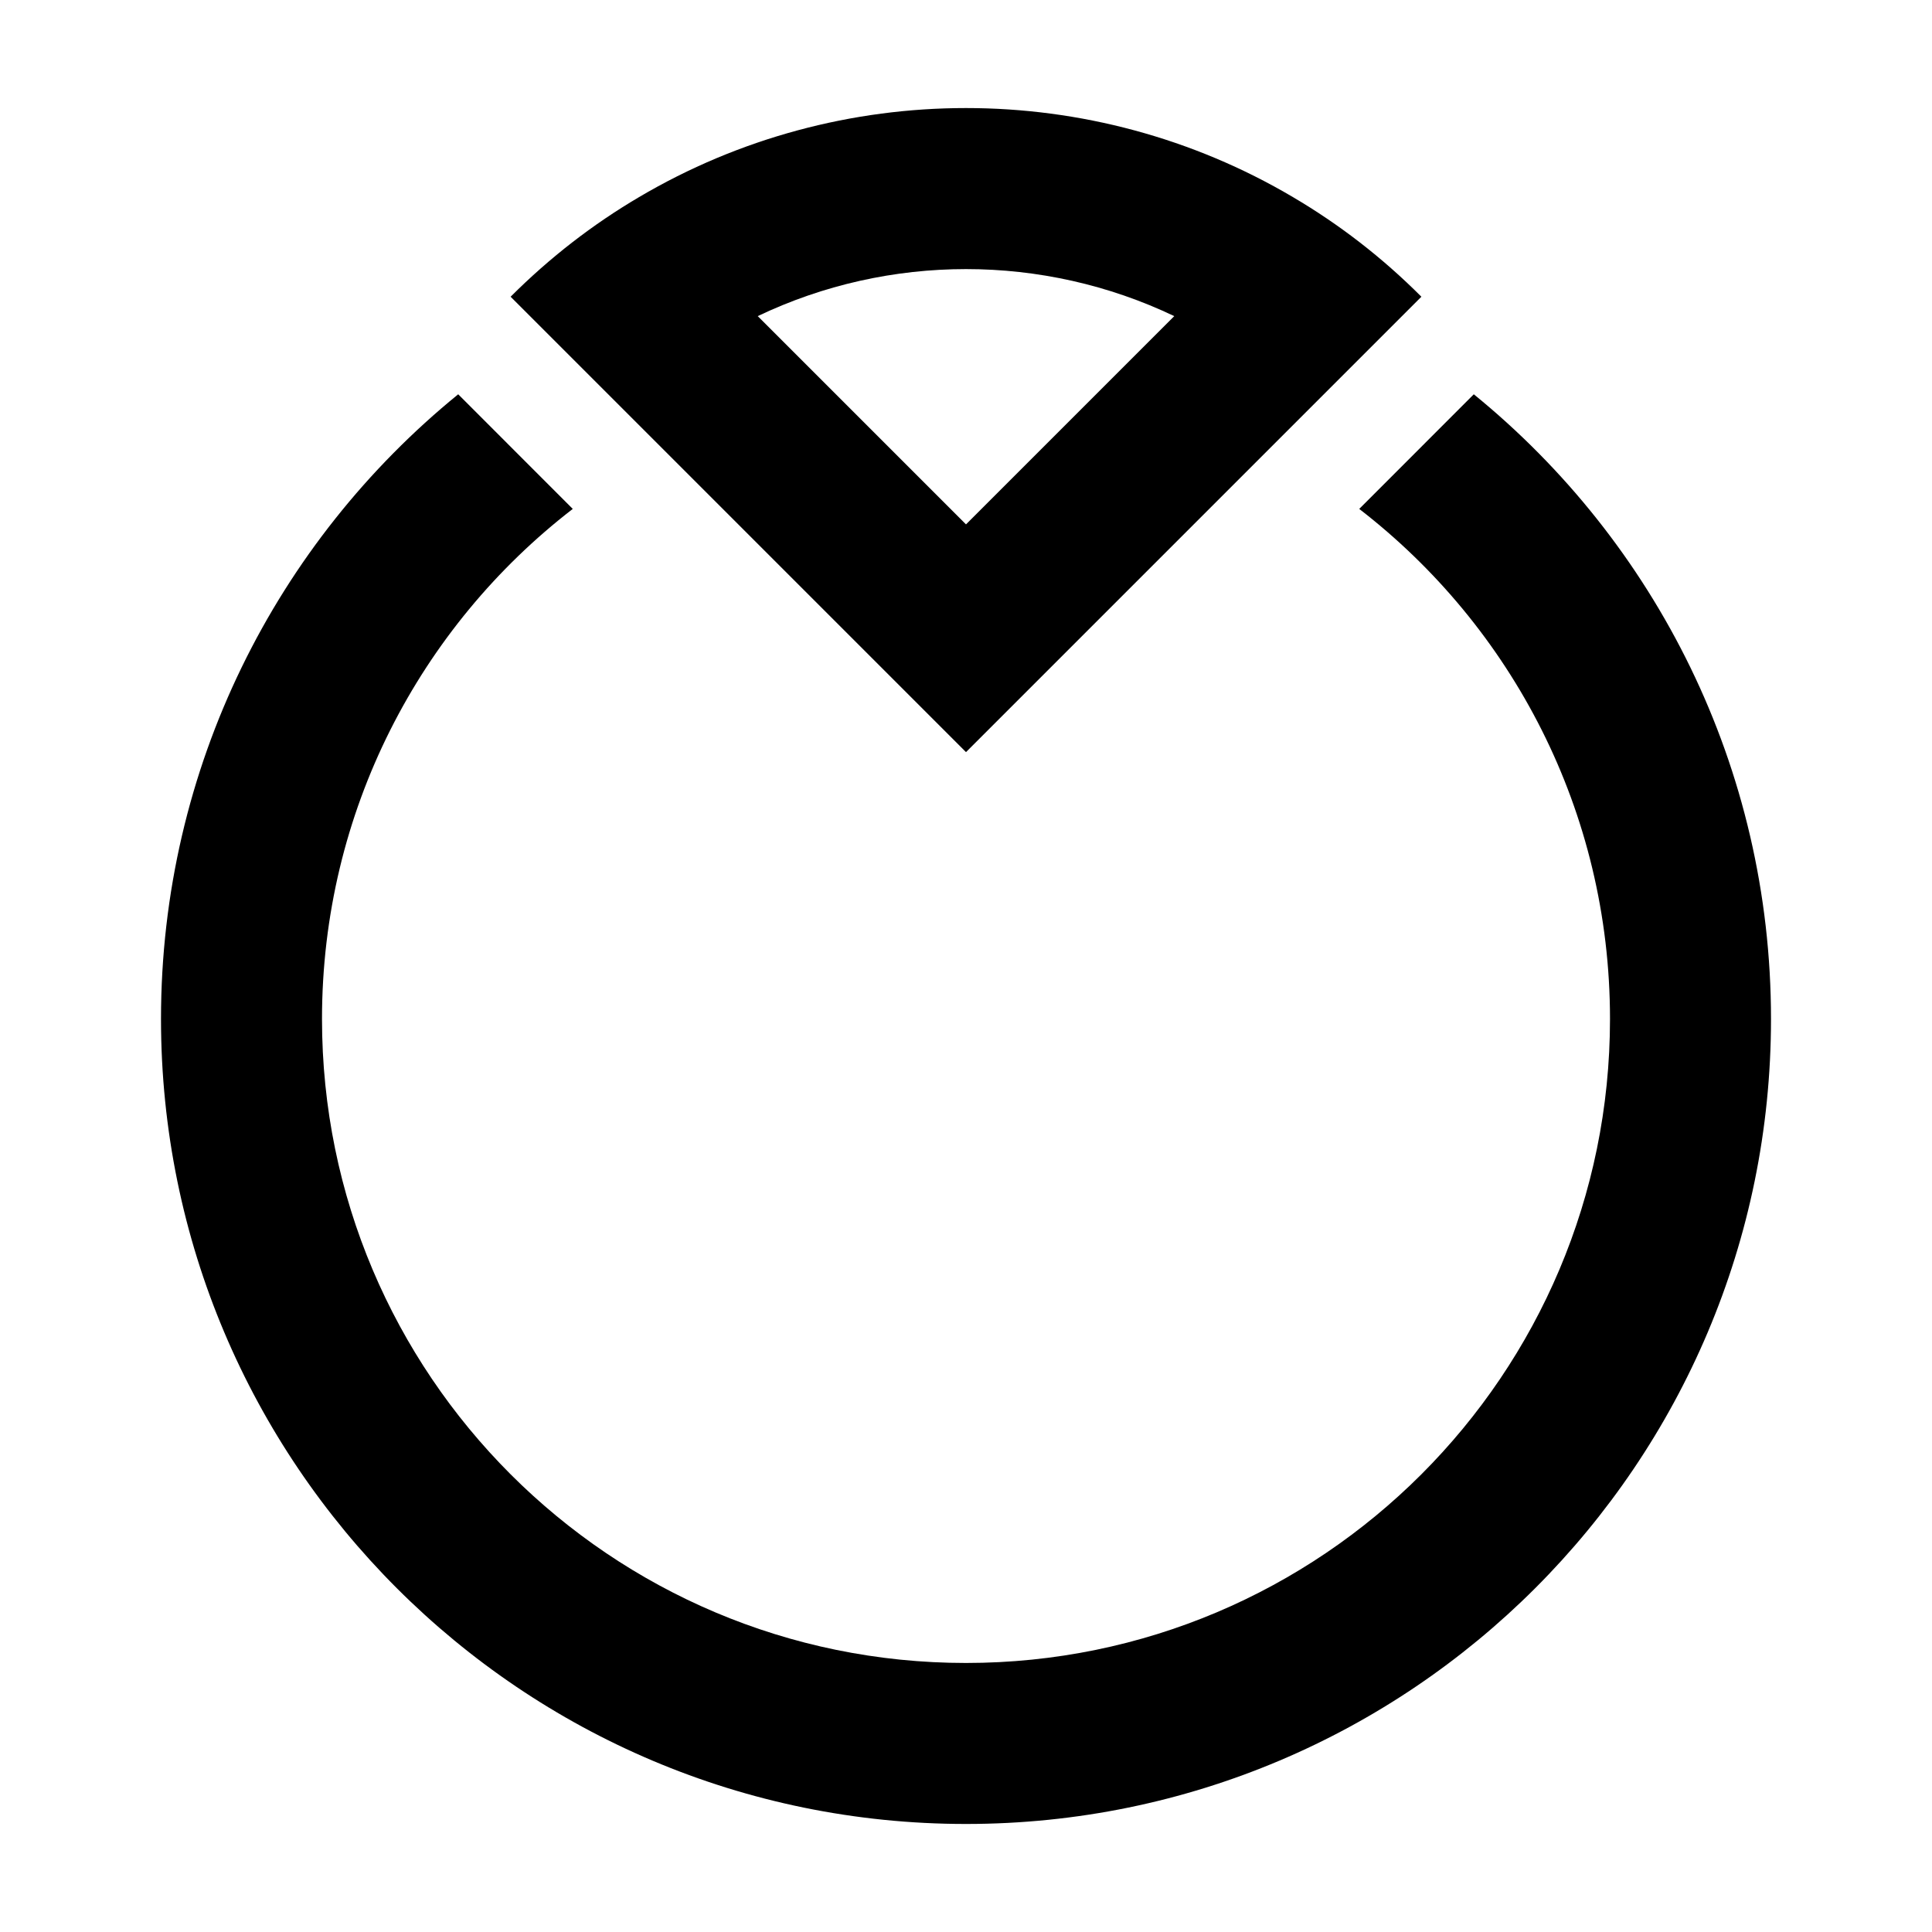
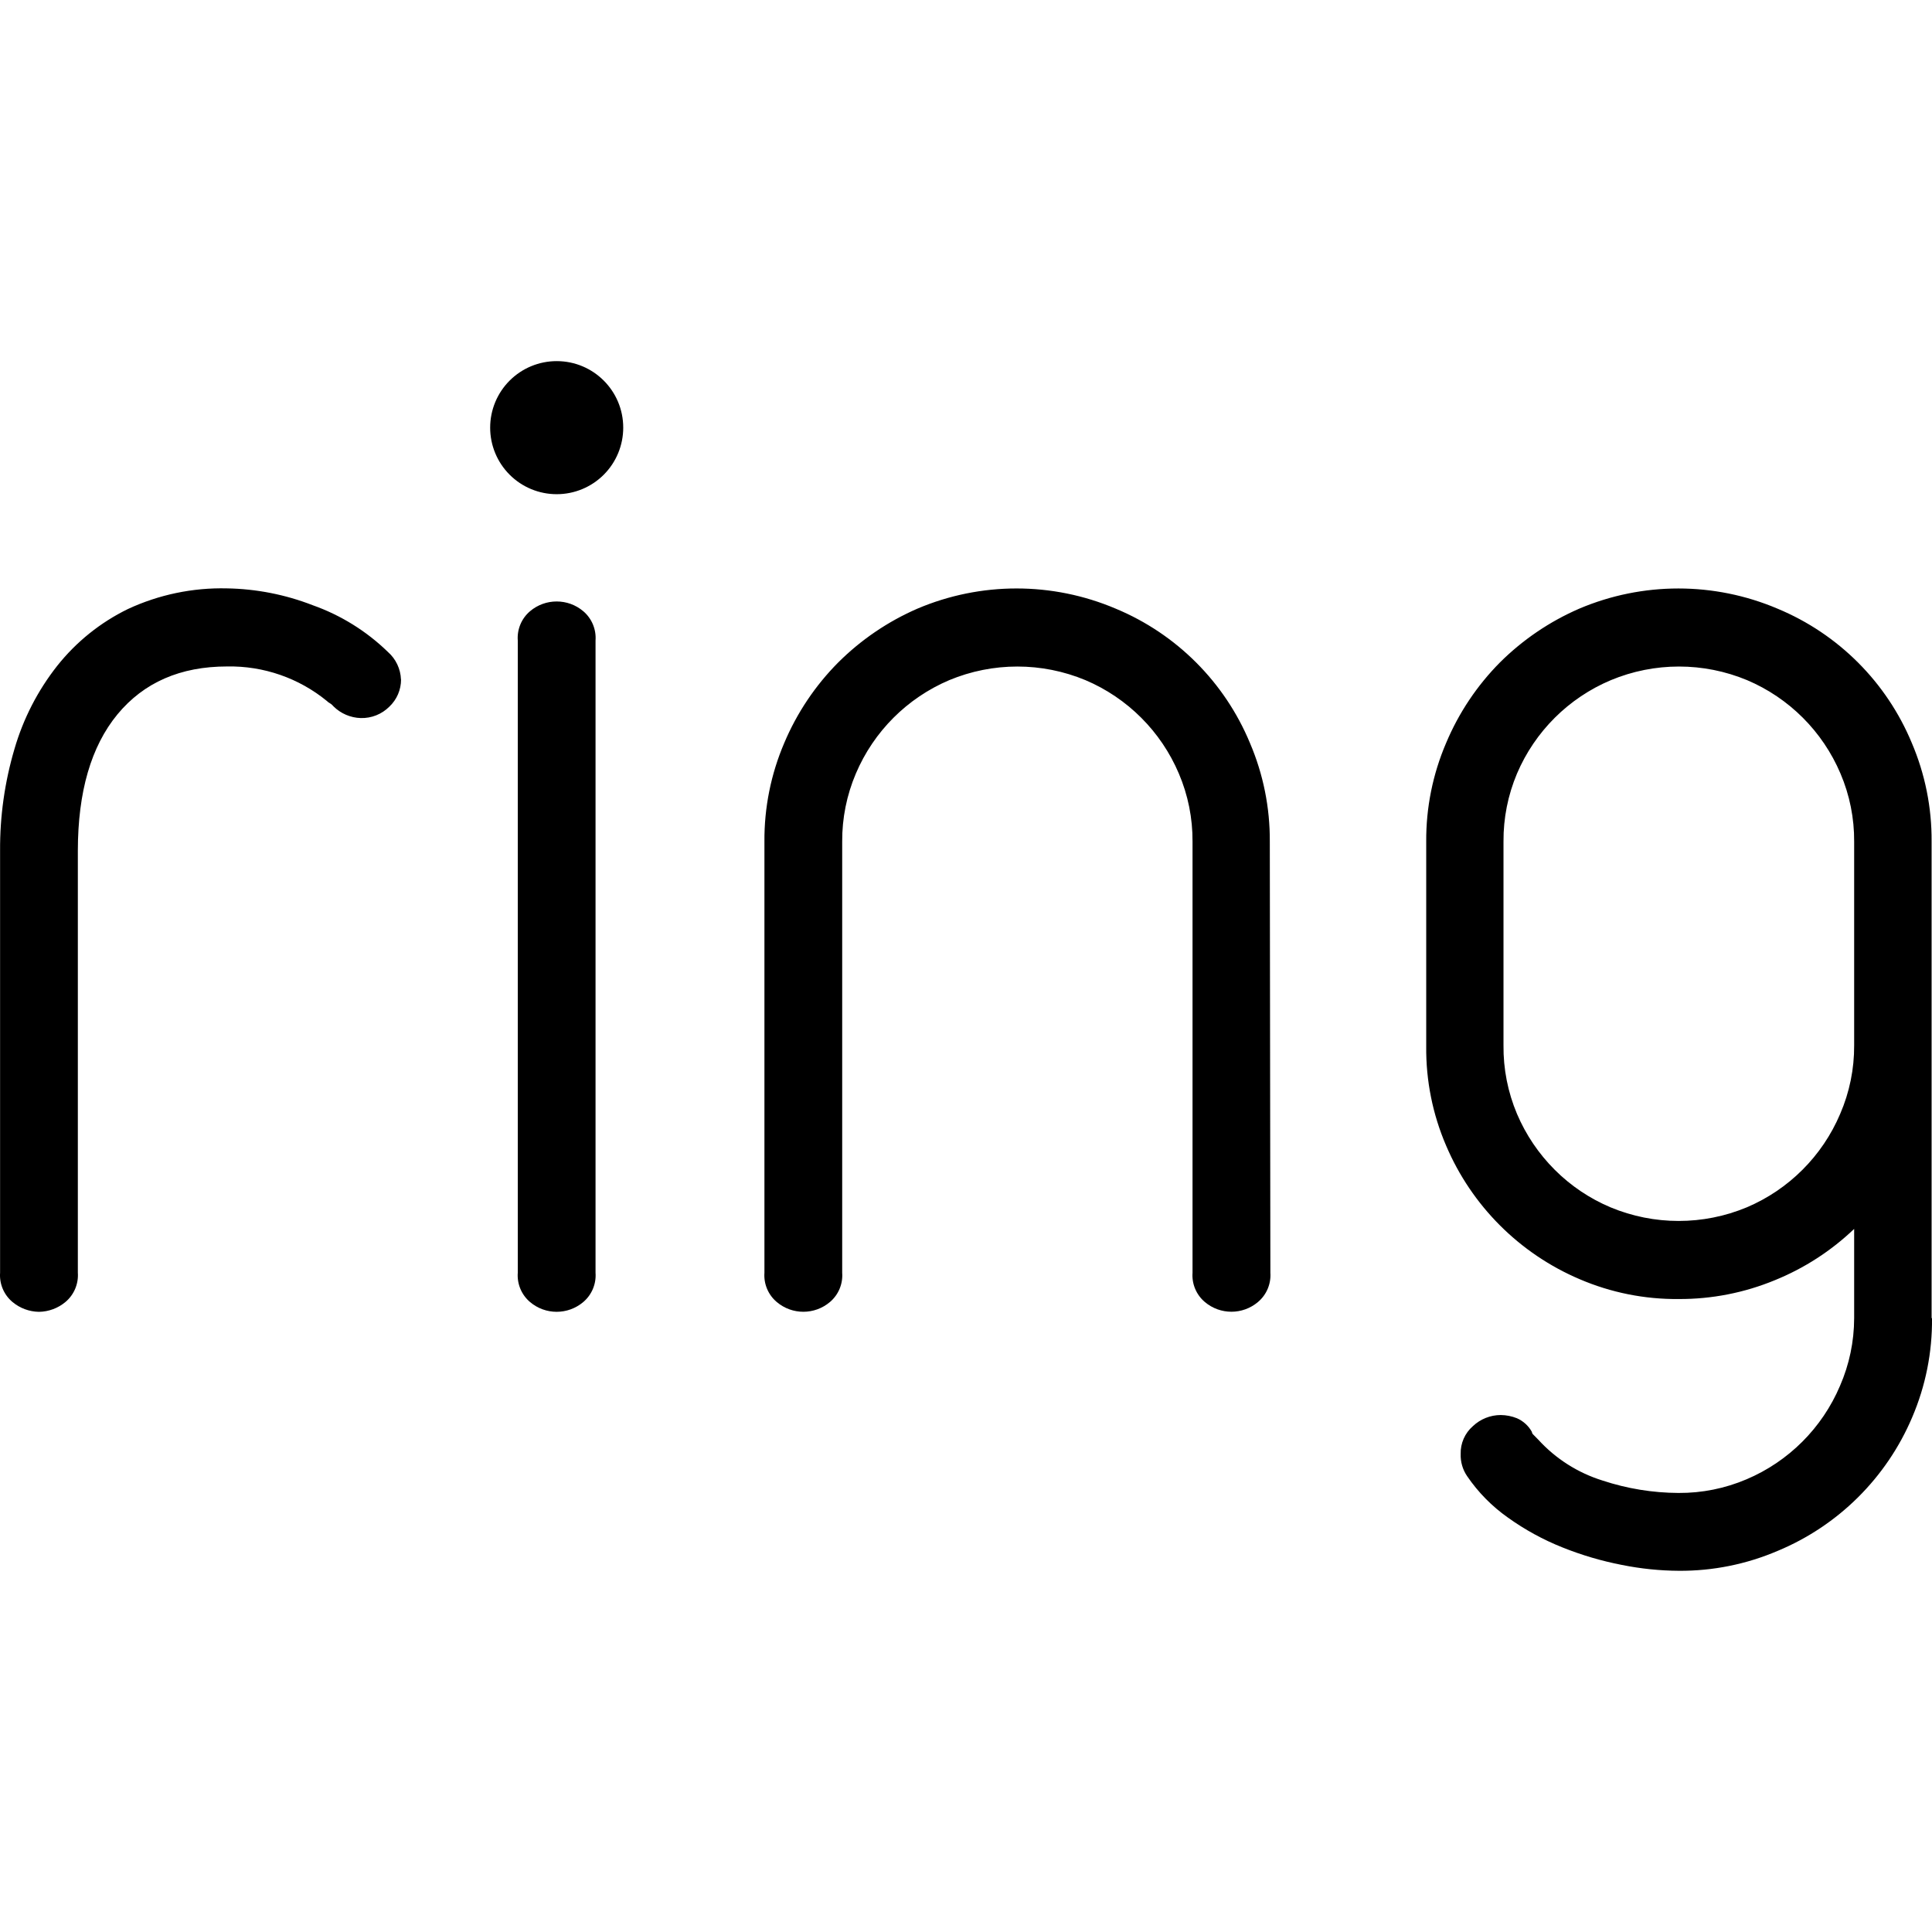
- <svg xmlns="http://www.w3.org/2000/svg" width="24" height="24" viewBox="0 0 24 24" fill="none">
-   <path fill-rule="evenodd" clip-rule="evenodd" d="M6.343 3.686C6.832 3.197 7.367 2.785 7.936 2.45C10.435 0.973 13.565 0.973 16.064 2.45C16.633 2.785 17.169 3.197 17.657 3.686L12 9.343L6.343 3.686ZM12 6.514L9.413 3.927C11.045 3.148 12.956 3.148 14.587 3.927L12 6.514Z" fill="currentColor" />
-   <path d="M2 12.658C2 9.527 3.439 6.732 5.692 4.898L7.115 6.322C5.22 7.784 4 10.079 4 12.658C4 17.076 7.582 20.658 12 20.658C16.418 20.658 20 17.076 20 12.658C20 10.079 18.78 7.785 16.885 6.322L18.308 4.898C20.561 6.732 22 9.527 22 12.658C22 18.18 17.523 22.658 12 22.658C6.477 22.658 2 18.18 2 12.658Z" fill="currentColor" />
+ <svg xmlns="http://www.w3.org/2000/svg" role="img" viewBox="0 0 24 24">
+   <path d="M24 16.375a3.05 3.05 0 0 1-.246 1.231 3.114 3.114 0 0 1-1.672 1.66 3.068 3.068 0 0 1-1.225.247 3.695 3.695 0 0 1-.71-.073 4.05 4.05 0 0 1-.739-.218 3.184 3.184 0 0 1-.676-.37 2.02 2.02 0 0 1-.507-.515.46.46 0 0 1-.08-.275.442.442 0 0 1 .152-.346.504.504 0 0 1 .346-.138.553.553 0 0 1 .201.04.392.392 0 0 1 .186.17.046.046 0 0 0 .016.032l.064.065a1.806 1.806 0 0 0 .798.507 3.052 3.052 0 0 0 .943.154 2.12 2.12 0 0 0 .846-.17 2.189 2.189 0 0 0 1.16-1.16 2.115 2.115 0 0 0 .176-.841v-1.109a3.132 3.132 0 0 1-.985.637 3.089 3.089 0 0 1-1.193.234 3.046 3.046 0 0 1-1.231-.246 3.137 3.137 0 0 1-1.66-1.66 3.04 3.04 0 0 1-.247-1.232v-2.544a3.058 3.058 0 0 1 .247-1.225 3.154 3.154 0 0 1 .668-1 3.202 3.202 0 0 1 .986-.669 3.15 3.15 0 0 1 2.463 0 3.09 3.09 0 0 1 1.668 1.668 3.066 3.066 0 0 1 .246 1.225v5.92zm-.967-5.92a2.118 2.118 0 0 0-.17-.846 2.189 2.189 0 0 0-1.16-1.16 2.201 2.201 0 0 0-1.692 0 2.191 2.191 0 0 0-1.166 1.16 2.134 2.134 0 0 0-.168.845v2.531a2.133 2.133 0 0 0 .168.853 2.194 2.194 0 0 0 .468.693 2.171 2.171 0 0 0 .694.467 2.201 2.201 0 0 0 1.692 0 2.189 2.189 0 0 0 1.16-1.16 2.117 2.117 0 0 0 .174-.853zm-7.252 5.356a.435.435 0 0 1-.154.363.511.511 0 0 1-.66 0 .434.434 0 0 1-.153-.363v-5.356a2.118 2.118 0 0 0-.17-.846 2.189 2.189 0 0 0-1.16-1.16 2.201 2.201 0 0 0-1.692 0 2.19 2.19 0 0 0-1.16 1.16 2.127 2.127 0 0 0-.17.846v5.356a.434.434 0 0 1-.152.363.511.511 0 0 1-.661 0 .434.434 0 0 1-.153-.363v-5.356a3.058 3.058 0 0 1 .246-1.225 3.163 3.163 0 0 1 .67-1 3.202 3.202 0 0 1 .984-.669 3.15 3.15 0 0 1 2.464 0 3.091 3.091 0 0 1 1.667 1.668 3.066 3.066 0 0 1 .247 1.225zm-8.383 0a.435.435 0 0 1-.152.363.511.511 0 0 1-.662 0 .434.434 0 0 1-.152-.363V7.956a.435.435 0 0 1 .152-.363.512.512 0 0 1 .662 0 .436.436 0 0 1 .152.363zM4.982 8.44a.463.463 0 0 1-.145.338.483.483 0 0 1-.355.142.503.503 0 0 1-.339-.145l-.016-.017a.149.149 0 0 0-.032-.024.123.123 0 0 1-.033-.025 1.9 1.9 0 0 0-1.24-.43q-.871 0-1.363.595-.491.596-.492 1.693v5.243a.435.435 0 0 1-.153.363.525.525 0 0 1-.33.123.525.525 0 0 1-.33-.123.434.434 0 0 1-.153-.363v-5.243A4.362 4.362 0 0 1 .18 9.303a3.034 3.034 0 0 1 .53-1.031 2.546 2.546 0 0 1 .878-.706 2.763 2.763 0 0 1 1.231-.257 3.08 3.08 0 0 1 1.065.209 2.573 2.573 0 0 1 .934.58.48.48 0 0 1 .163.343zm2.76-3.128a.826.826 0 0 1-.826.827.826.826 0 0 1-.827-.827.826.826 0 0 1 .827-.826.826.826 0 0 1 .826.826Z" />
</svg>
